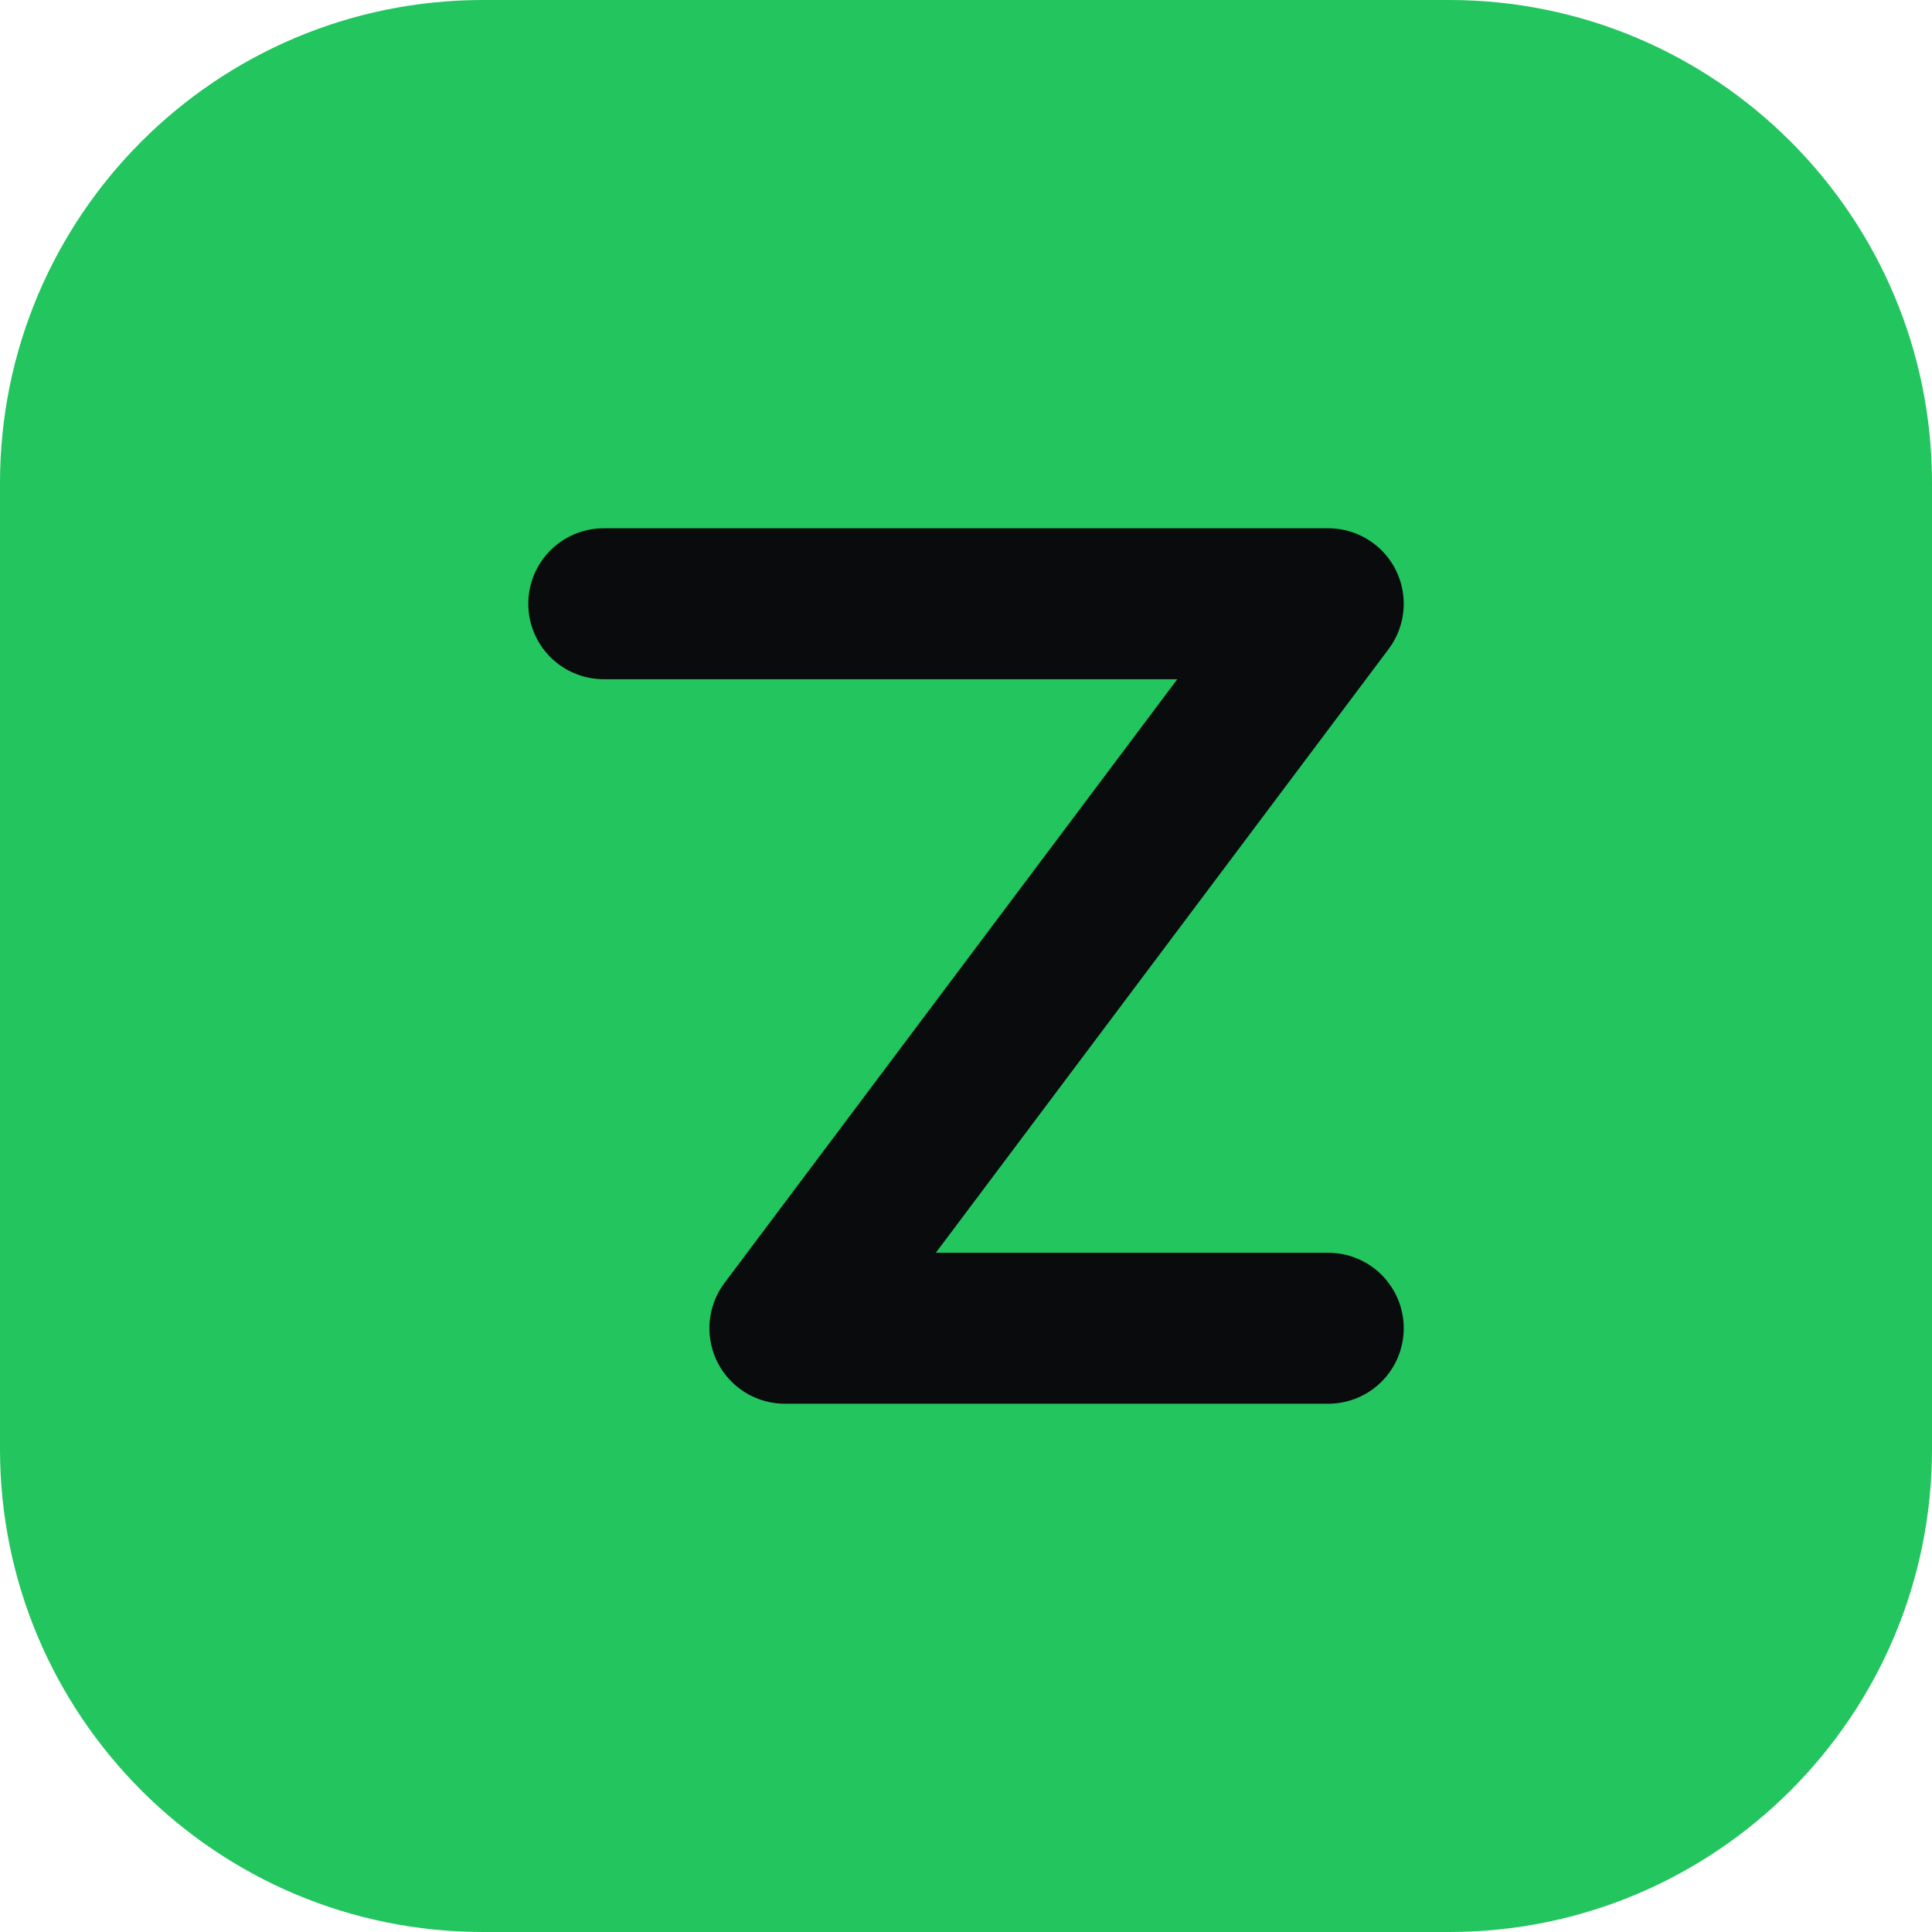
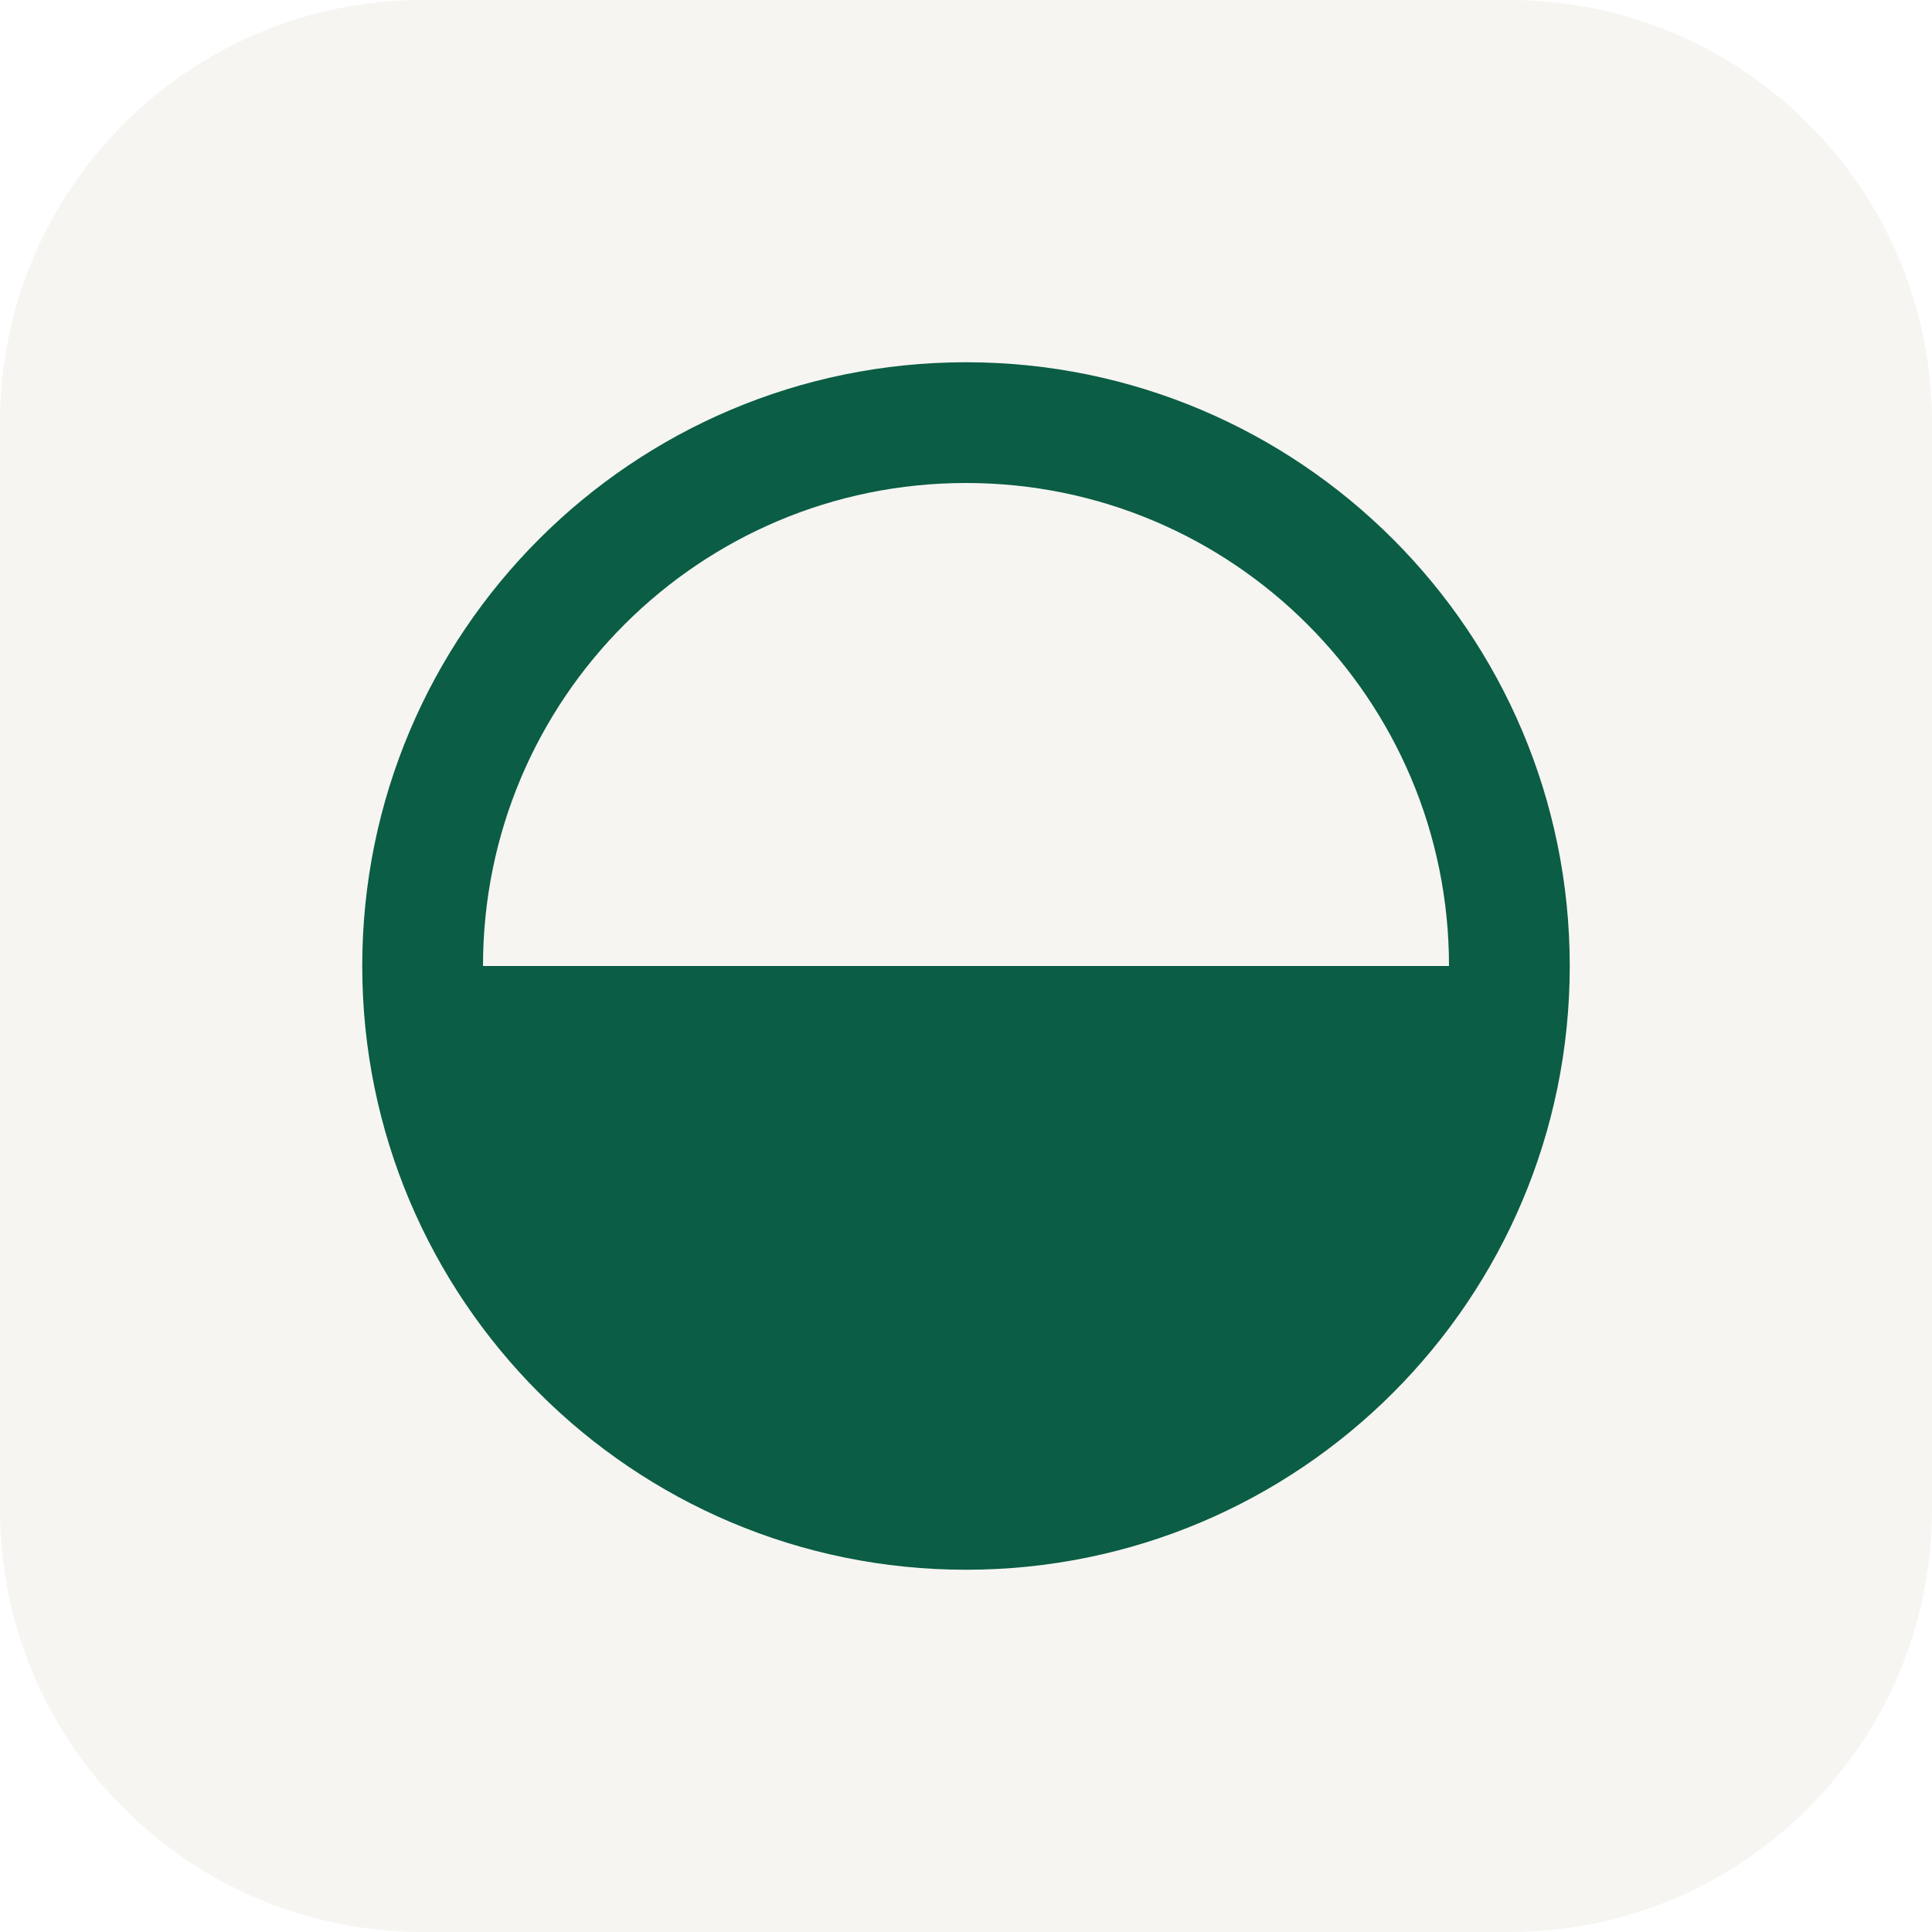
<svg xmlns="http://www.w3.org/2000/svg" viewBox="0 0 32 32">
-   <rect width="32" height="32" rx="8" fill="#22c55e" />
-   <path d="M10 10h12l-9 12h9" stroke="#0a0b0d" stroke-width="2.5" stroke-linecap="round" stroke-linejoin="round" fill="none" />
+   <style>.m{color:#0B5D45}.b{fill:#F6F5F1}@media (prefers-color-scheme:dark){.m{color:#4CB88F}.b{fill:#0F1110}}</style>
+   <rect class="b" width="32" height="32" rx="7" />
+   <g class="m" transform="translate(4 4)">
+     <circle cx="12" cy="12" r="9" fill="none" stroke="currentColor" stroke-width="2" />
+     <path d="M3 12A9 9 0 0 0 21 12Z" fill="currentColor" />
+   </g>
</svg>
